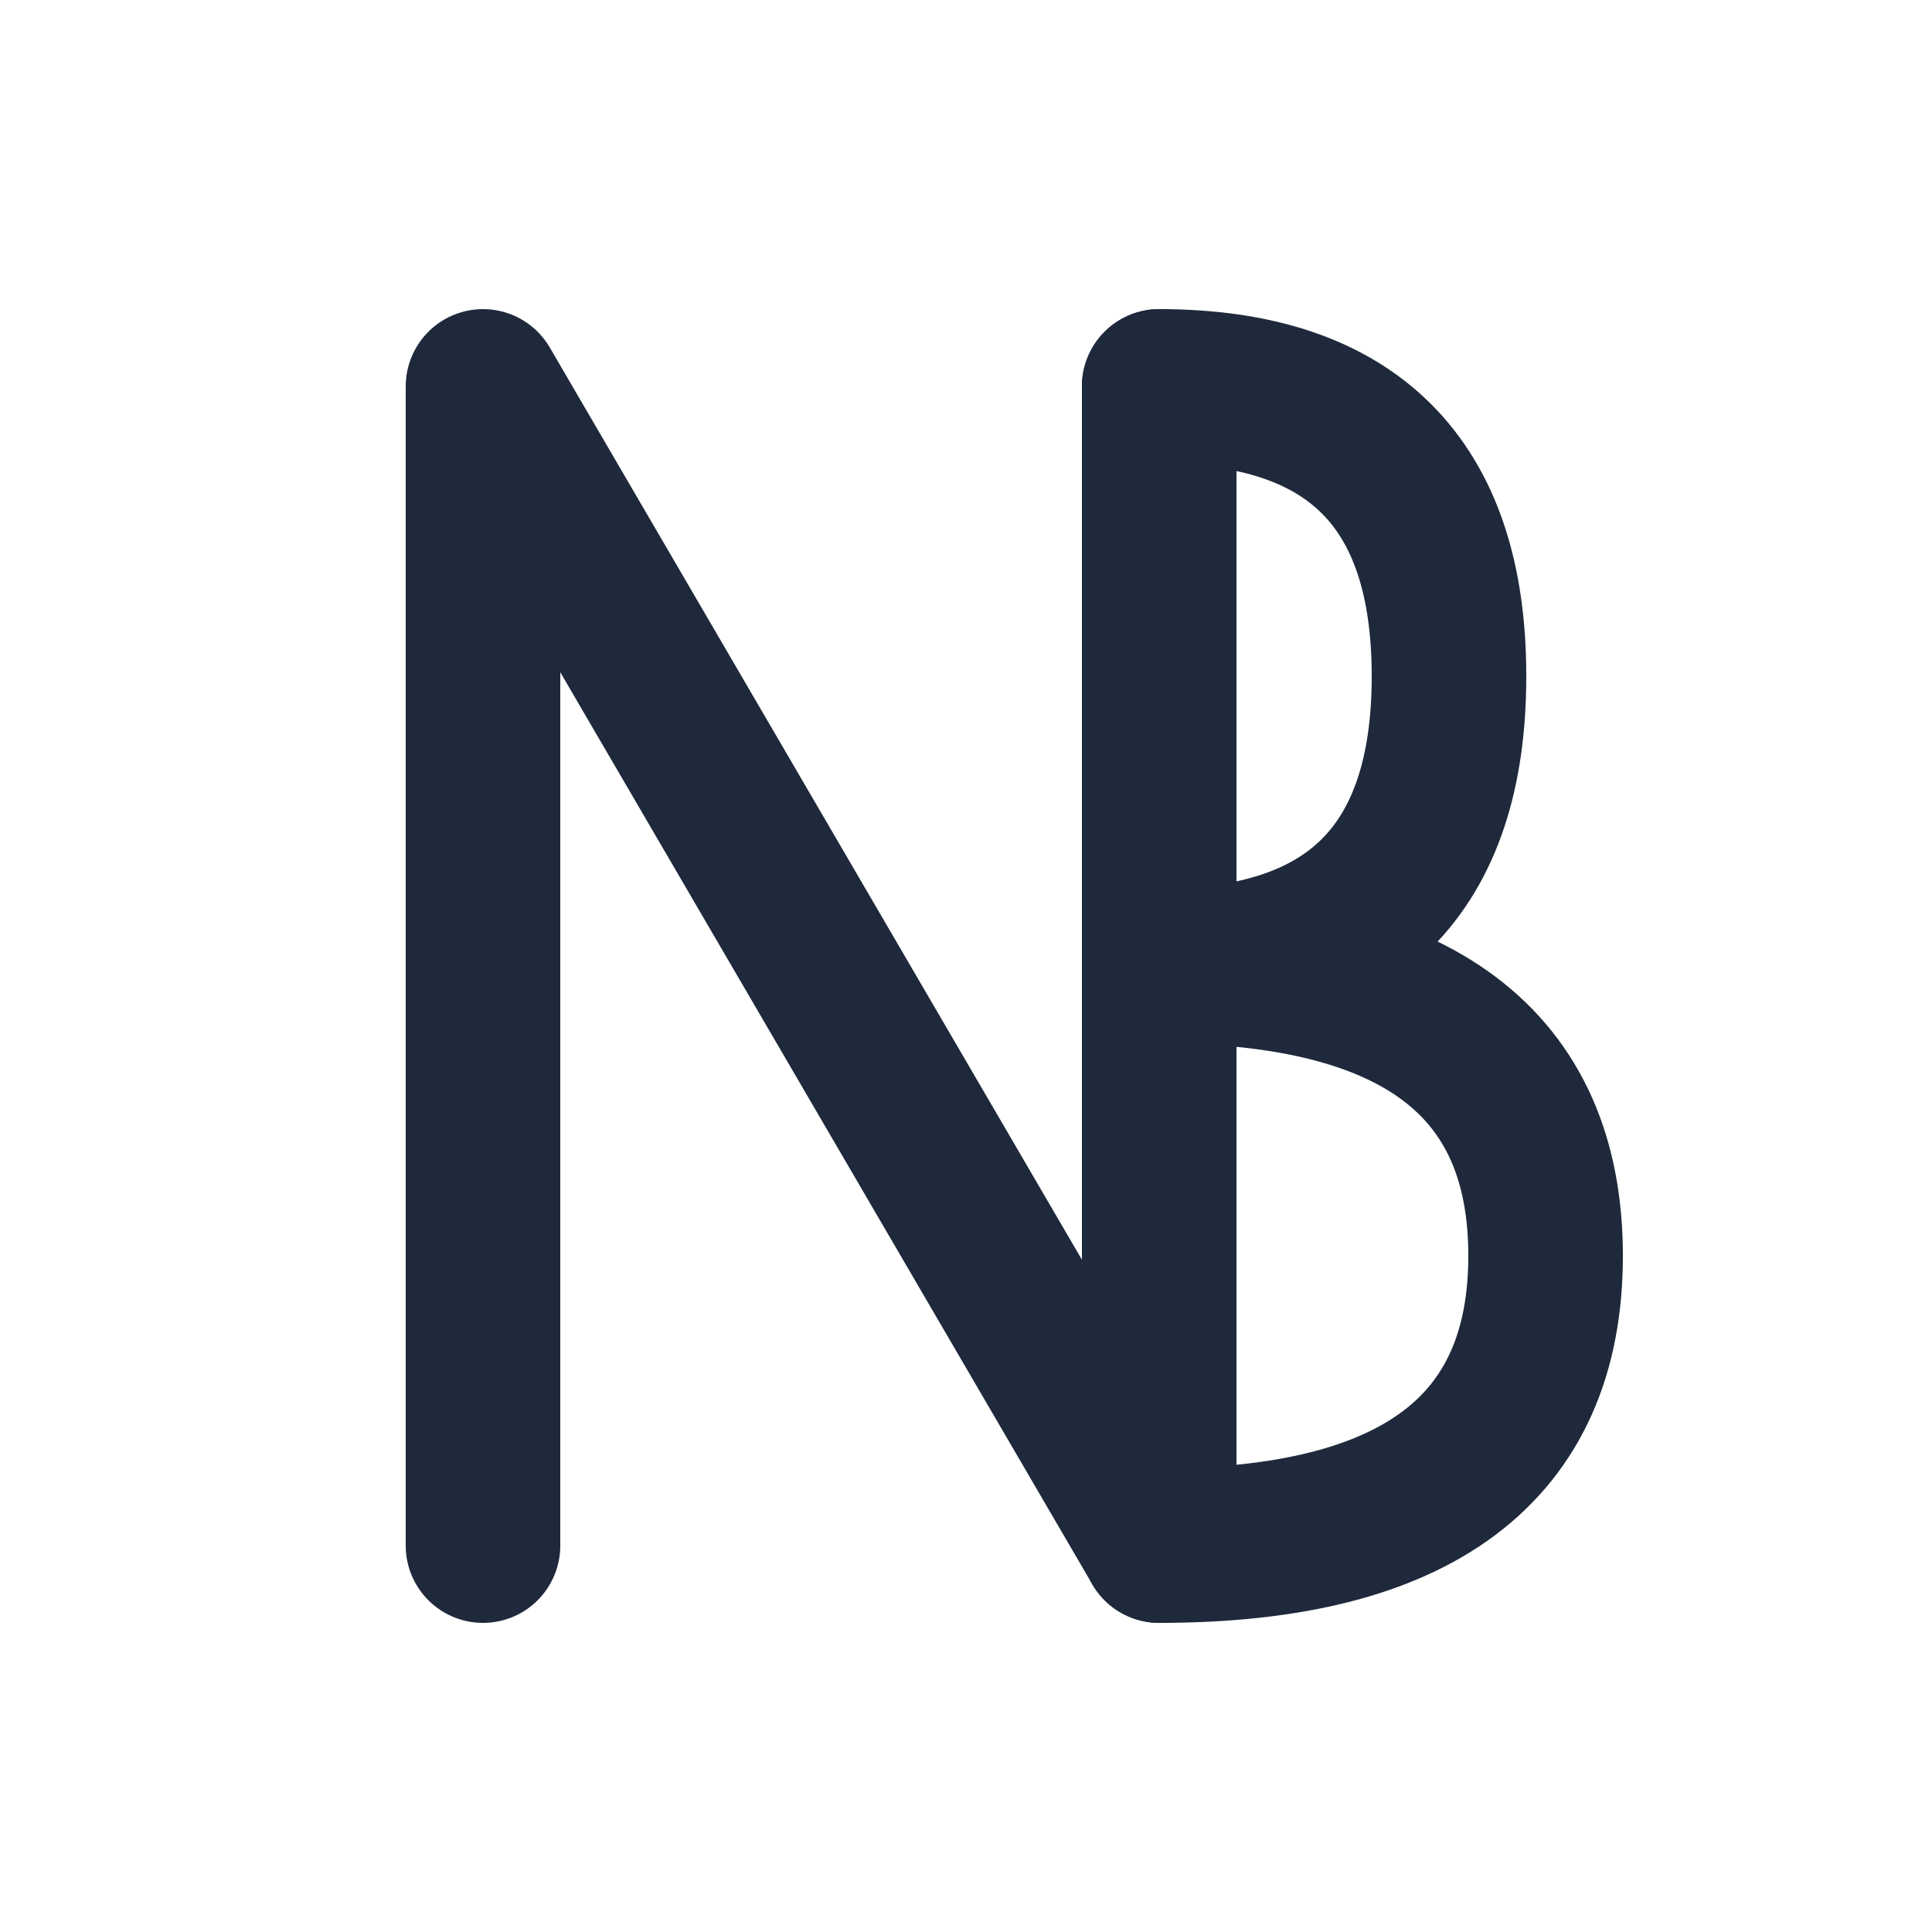
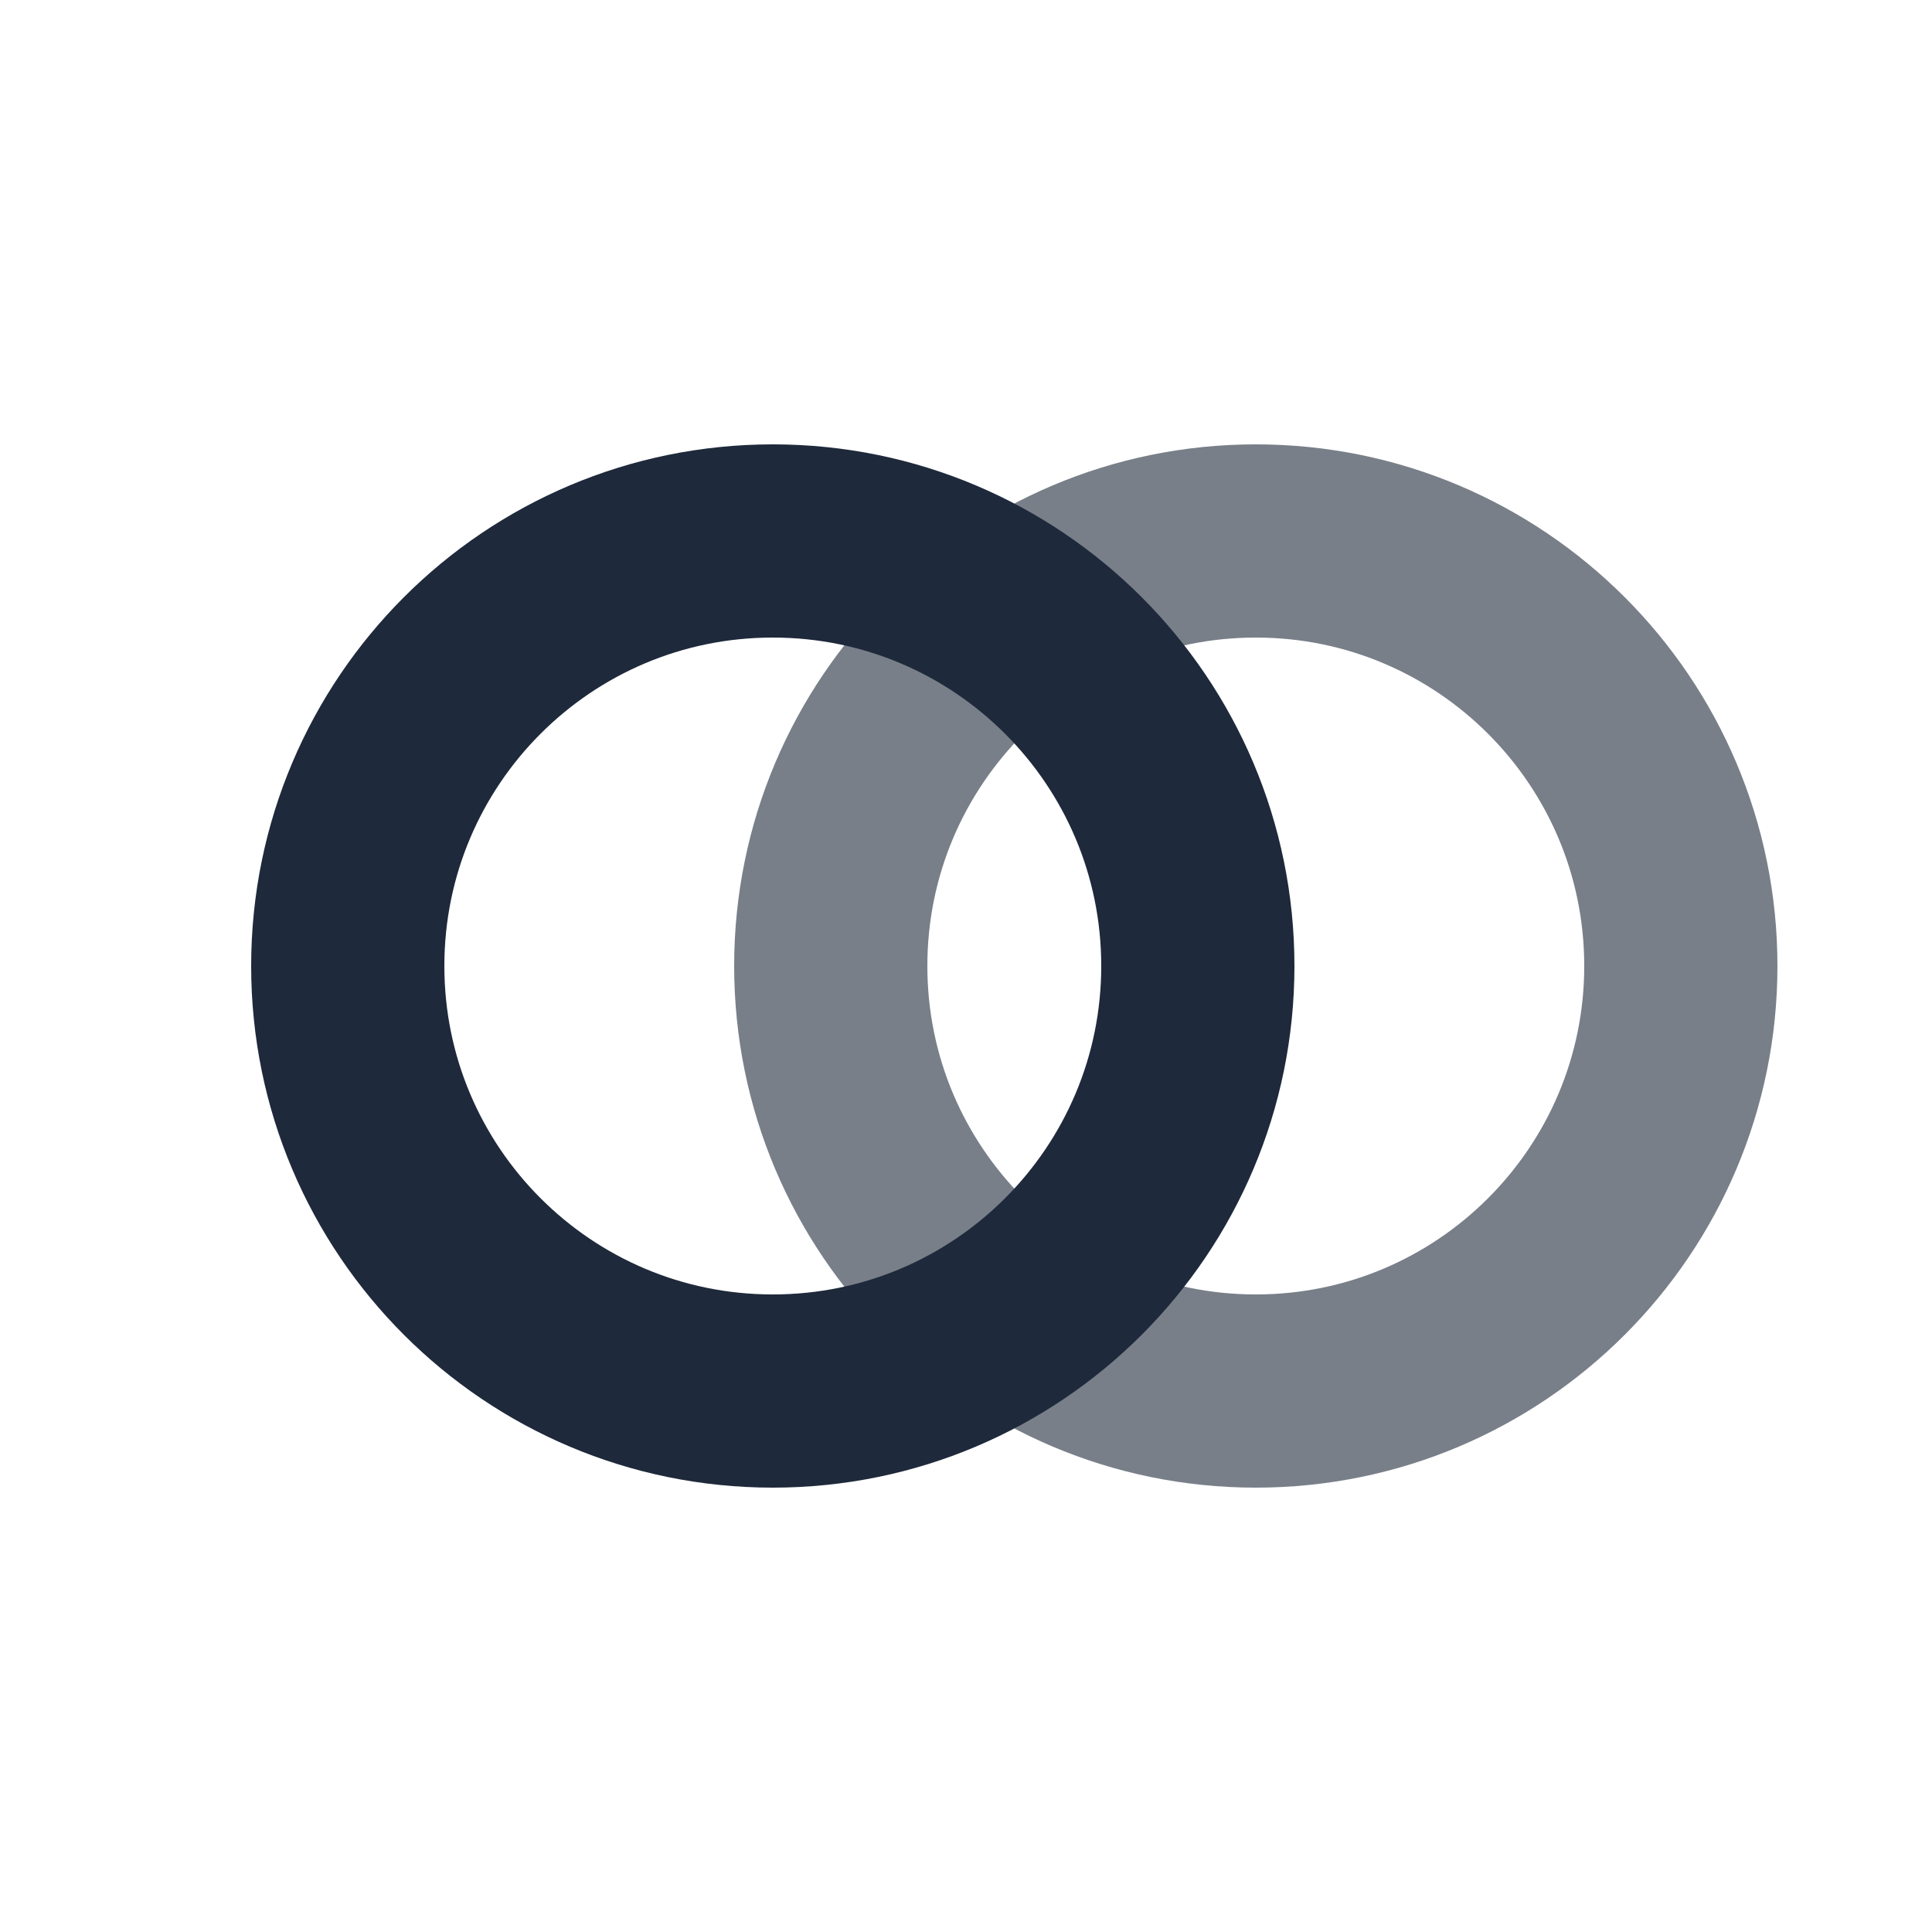
<svg xmlns="http://www.w3.org/2000/svg" viewBox="0 0 100 100" width="100%" height="100%">
  <g fill="#1e293b" stroke="#1e293b" stroke-linecap="round" stroke-linejoin="round">
-     <path d="M 25 80 L 25 20 L 60 80 L 60 20" fill="none" stroke-width="8" />
-     <path d="M 60 50 Q 80 50 80 65 Q 80 80 60 80" fill="none" stroke-width="8" />
-     <path d="M 60 20 Q 75 20 75 35 Q 75 50 60 50" fill="none" stroke-width="8" />
+     <circle cx="40" cy="50" r="22" fill="none" stroke-width="10" />
+     <circle cx="65" cy="50" r="22" fill="none" stroke-width="10" opacity="0.6" />
  </g>
</svg>
